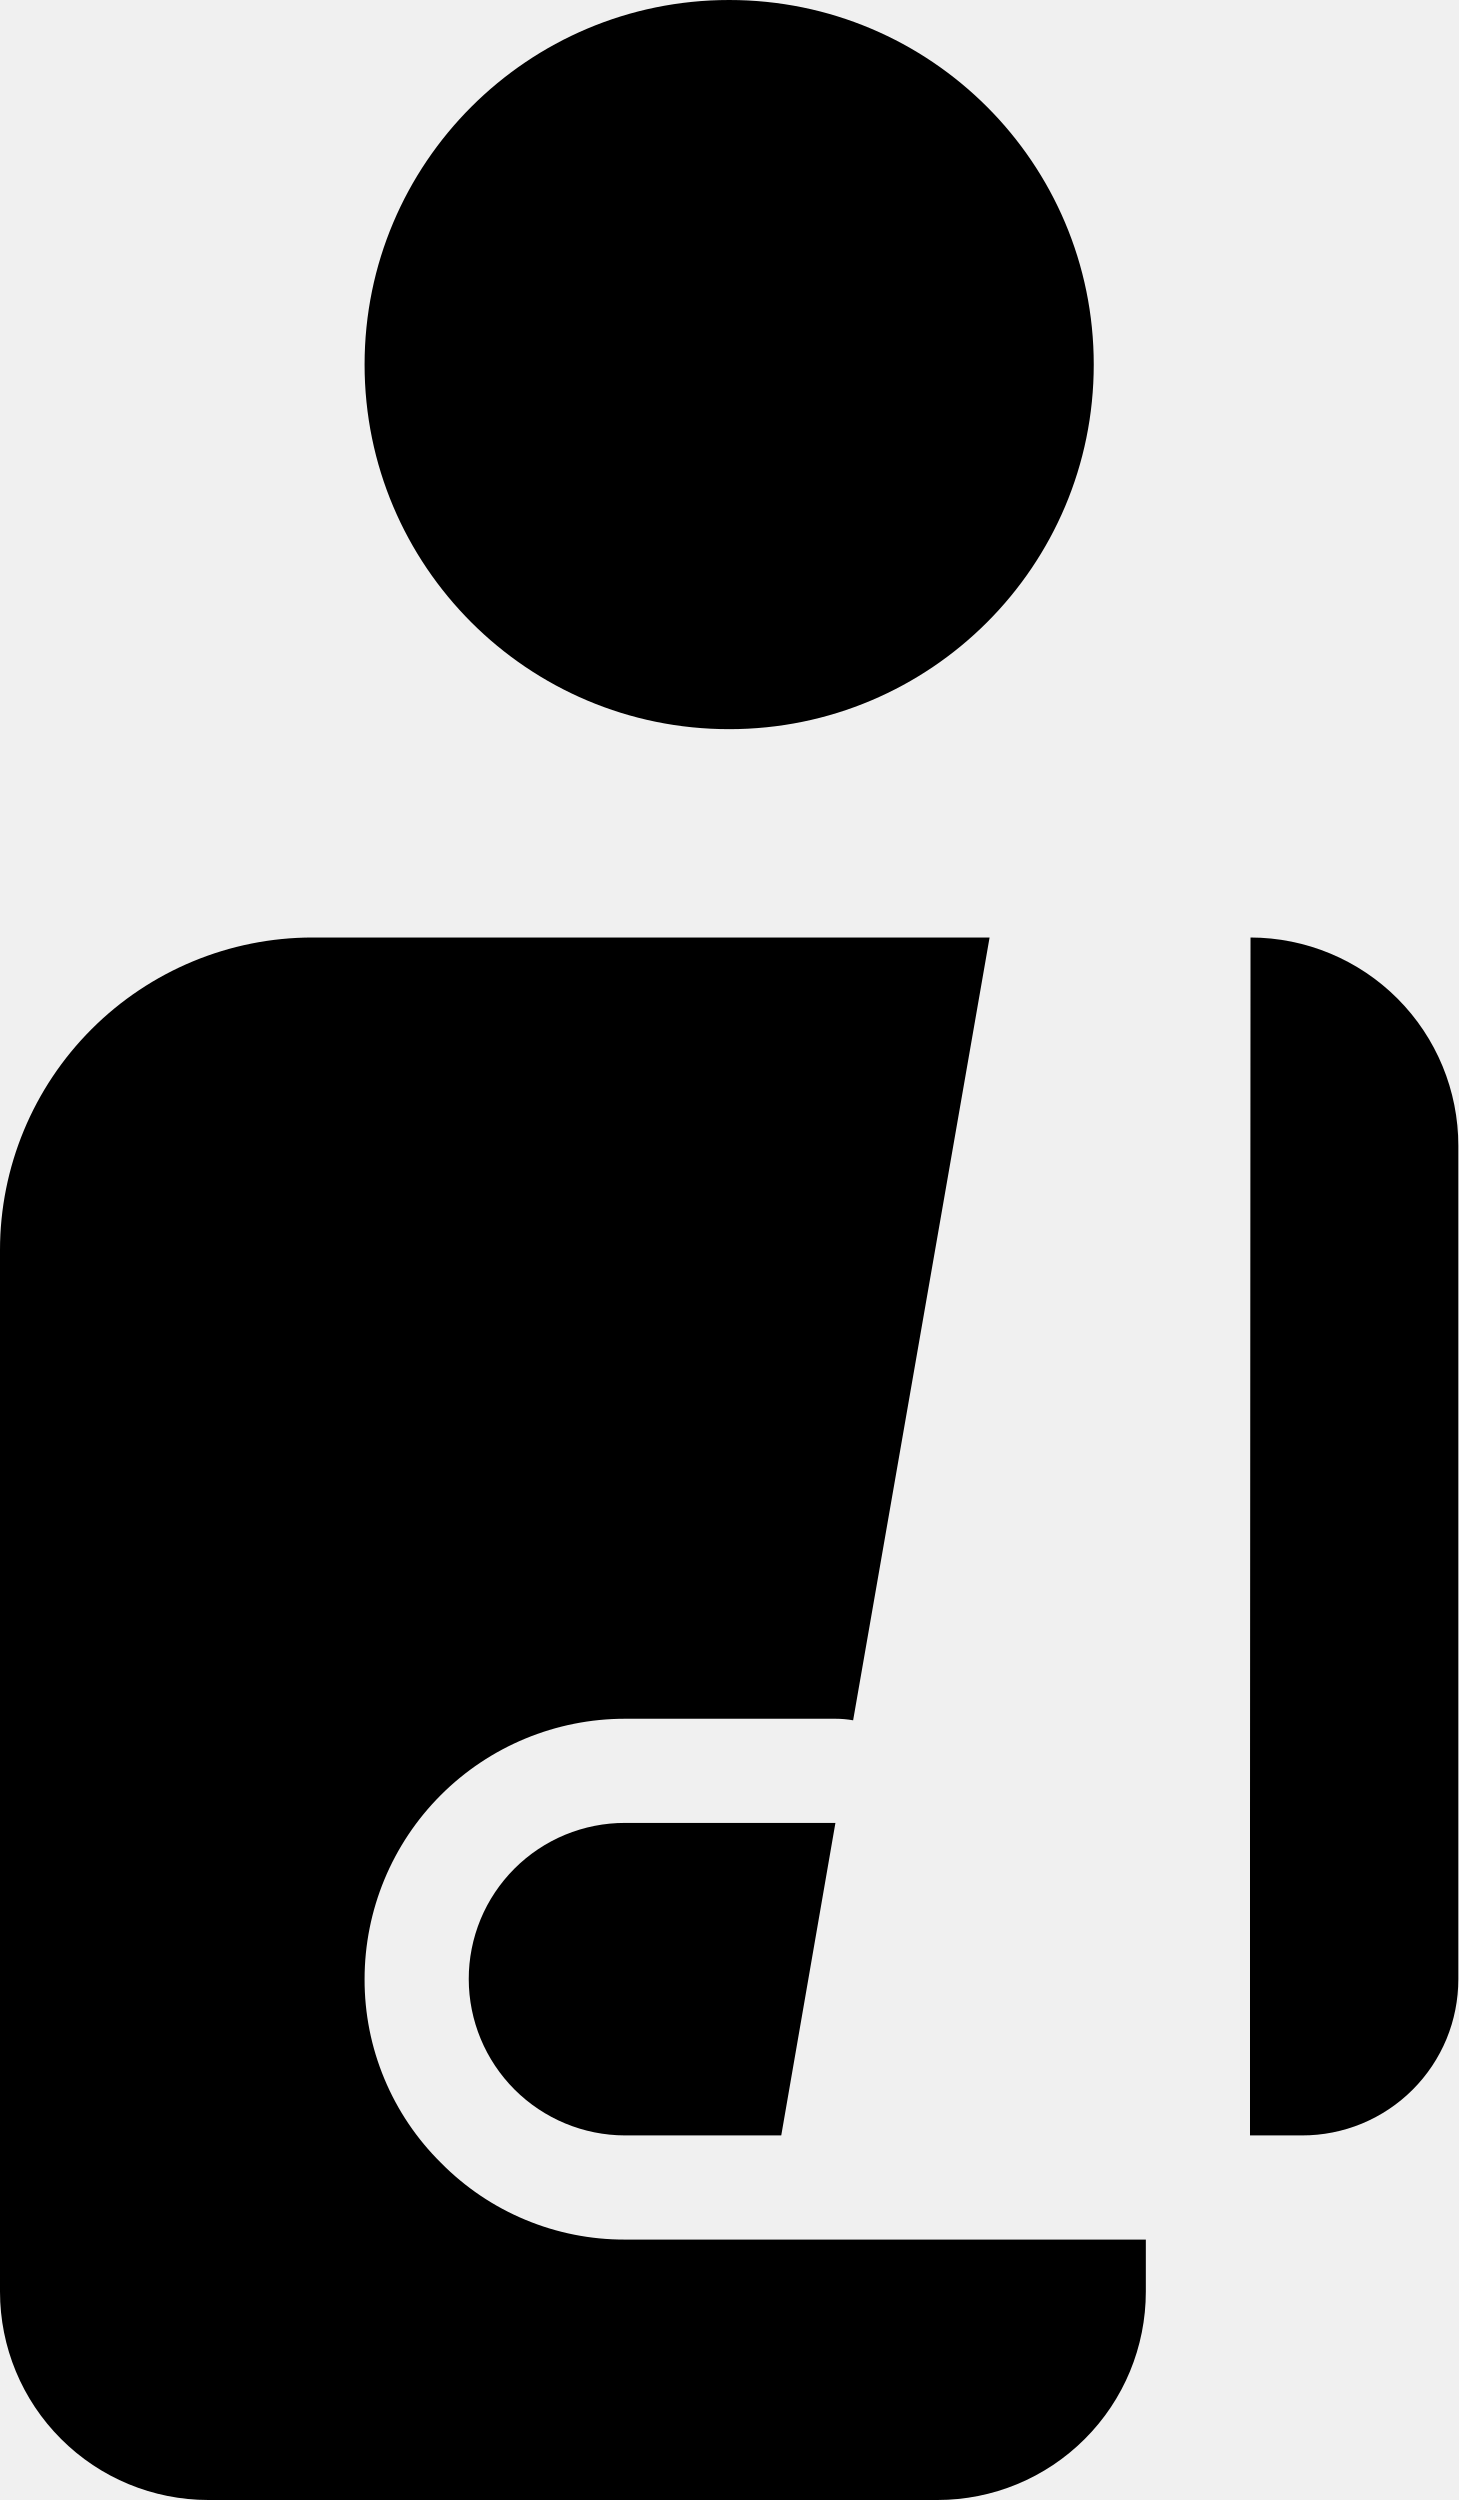
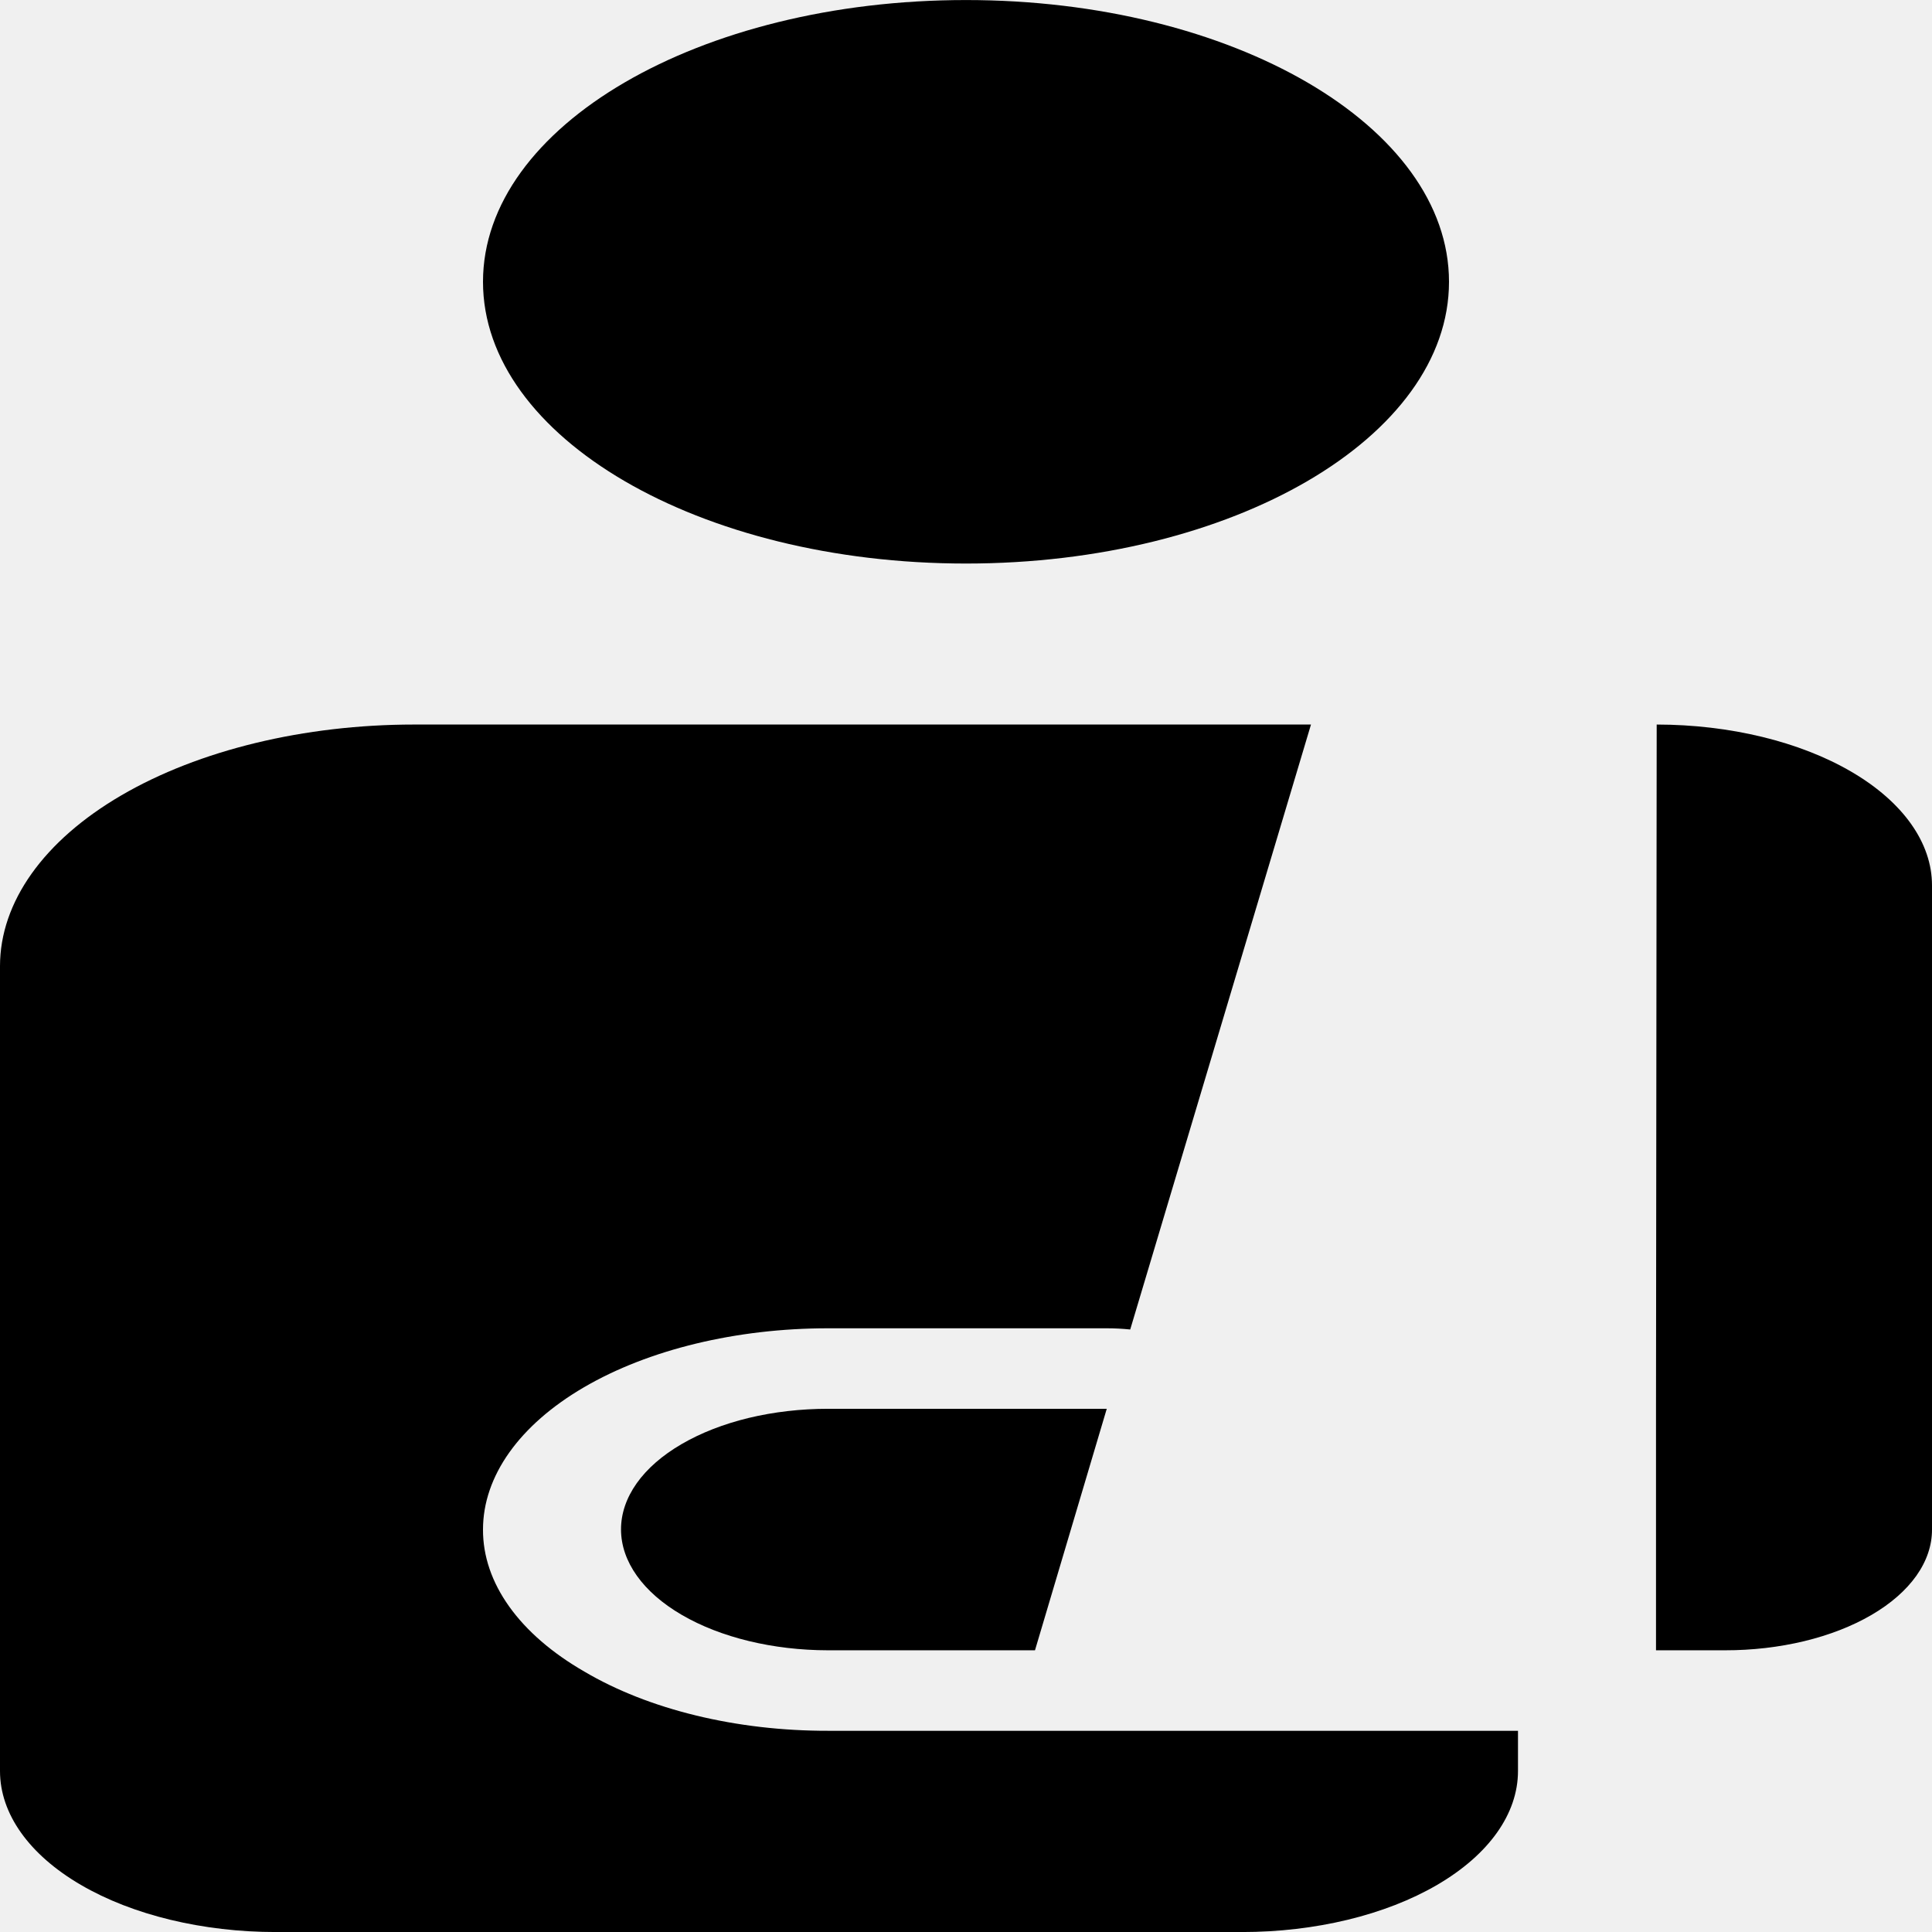
- <svg xmlns="http://www.w3.org/2000/svg" width="28" height="48" viewBox="0 0 28 48" fill="none">
-   <g clip-path="url(#clip0_6013_52778)">
-     <path d="M8.47 41.53C8.003 41.069 7.632 40.519 7.38 39.913C7.127 39.307 6.998 38.657 7 38C7 36.674 7.527 35.402 8.464 34.465C9.402 33.527 10.674 33 12 33H16.04C16.154 33 16.268 33.01 16.38 33.03L19 18H6C4.409 18.001 2.884 18.634 1.759 19.759C0.634 20.884 0.001 22.409 0 24L0 44C0 45.061 0.421 46.078 1.172 46.828C1.922 47.579 2.939 48 4 48H18C19.061 48 20.078 47.579 20.828 46.828C21.579 46.078 22 45.061 22 44V43H12C11.343 43.002 10.693 42.873 10.087 42.62C9.481 42.368 8.931 41.997 8.47 41.53Z" fill="black" />
-     <path d="M9 38C9.001 38.795 9.318 39.557 9.88 40.12C10.443 40.682 11.205 40.999 12 41H15L16.04 35H12C11.606 34.999 11.216 35.077 10.851 35.227C10.487 35.378 10.156 35.599 9.878 35.877C9.599 36.156 9.378 36.487 9.227 36.851C9.077 37.215 8.999 37.606 9 38ZM24.01 18L24 35V41H25C25.394 41.001 25.785 40.923 26.149 40.773C26.513 40.622 26.844 40.401 27.122 40.123C27.401 39.844 27.622 39.513 27.773 39.149C27.923 38.785 28 38.394 28 38V22C28.001 20.941 27.581 19.924 26.833 19.174C26.085 18.424 25.069 18.002 24.01 18Z" fill="black" />
-     <path d="M14 14C17.866 14 21 10.866 21 7C21 3.134 17.866 0 14 0C10.134 0 7 3.134 7 7C7 10.866 10.134 14 14 14Z" fill="black" />
+ <svg xmlns="http://www.w3.org/2000/svg" width="48" height="48" viewBox="0 0 48 48" fill="none">
+   <g clip-path="url(#clip0_6013_51984)">
+     <path d="M14.52 41.531C13.719 41.07 13.083 40.52 12.651 39.914C12.218 39.308 11.997 38.657 12 38.001C12 36.675 12.903 35.403 14.511 34.465C16.118 33.528 18.298 33.001 20.571 33.001H27.497C27.692 33.001 27.887 33.011 28.08 33.031L32.571 18.001H10.286C7.558 18.002 4.944 18.635 3.015 19.76C1.087 20.885 0.002 22.41 0 24.001L0 44.001C0 45.062 0.722 46.079 2.008 46.829C3.294 47.58 5.039 48.001 6.857 48.001H30.857C32.676 48.001 34.42 47.58 35.706 46.829C36.992 46.079 37.714 45.062 37.714 44.001V43.001H20.571C19.446 43.003 18.331 42.874 17.292 42.621C16.253 42.369 15.311 41.998 14.52 41.531Z" fill="black" />
+     <path d="M15.429 38.001C15.431 38.796 15.973 39.559 16.938 40.121C17.901 40.683 19.208 41 20.572 41.001H25.714L27.497 35.001H20.572C19.896 35.001 19.227 35.078 18.602 35.228C17.978 35.379 17.411 35.6 16.933 35.879C16.455 36.157 16.076 36.488 15.818 36.852C15.56 37.217 15.428 37.607 15.429 38.001ZM41.16 18.001L41.143 35.001V41.001H42.857C43.533 41.002 44.202 40.924 44.826 40.774C45.451 40.623 46.018 40.402 46.496 40.123C46.974 39.845 47.352 39.514 47.611 39.15C47.869 38.785 48.001 38.395 48 38.001V22.001C48.002 20.942 47.282 19.925 45.999 19.175C44.717 18.425 42.976 18.003 41.16 18.001Z" fill="black" />
+     <path d="M24 14.001C30.627 14.001 36 10.867 36 7.001C36 3.135 30.627 0.001 24 0.001C17.373 0.001 12 3.135 12 7.001C12 10.867 17.373 14.001 24 14.001Z" fill="black" />
  </g>
  <defs>
-     <clipPath id="clip0_6013_52778">
-       <rect width="28" height="48" fill="white" />
+     <clipPath id="clip0_6013_51984">
+       <rect width="48" height="48" fill="white" transform="translate(0 0.000976562)" />
    </clipPath>
  </defs>
</svg>
